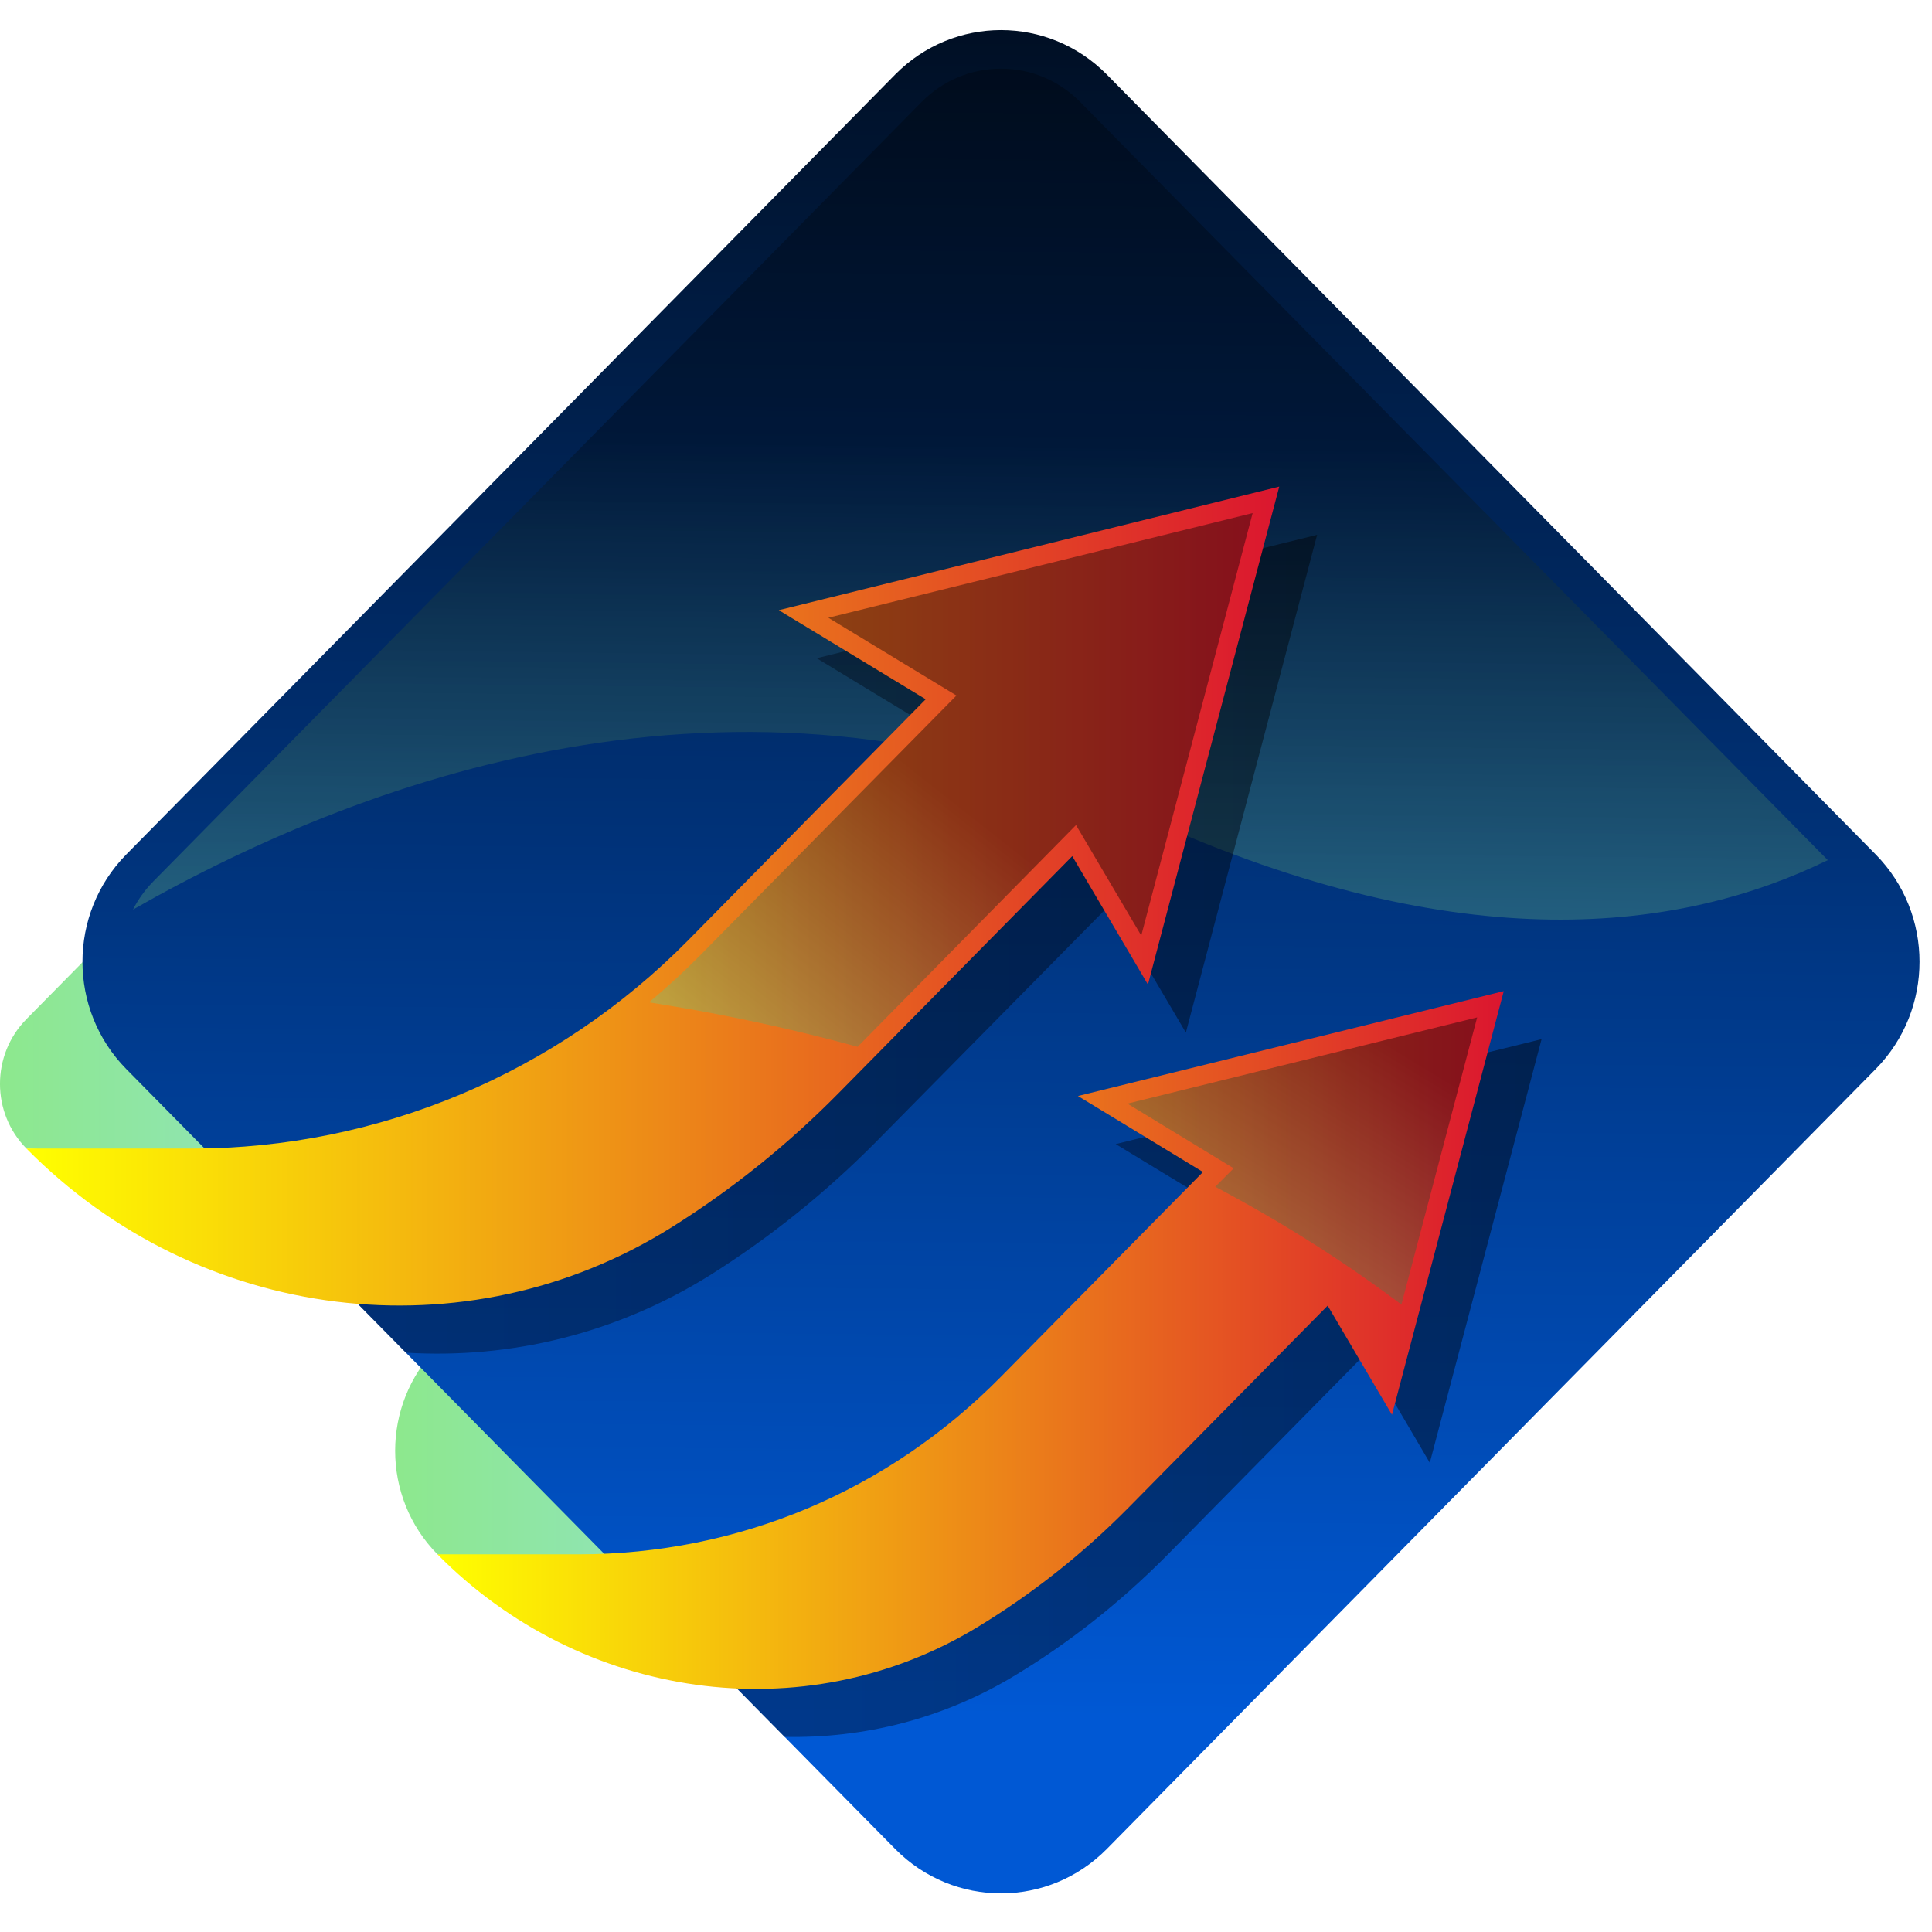
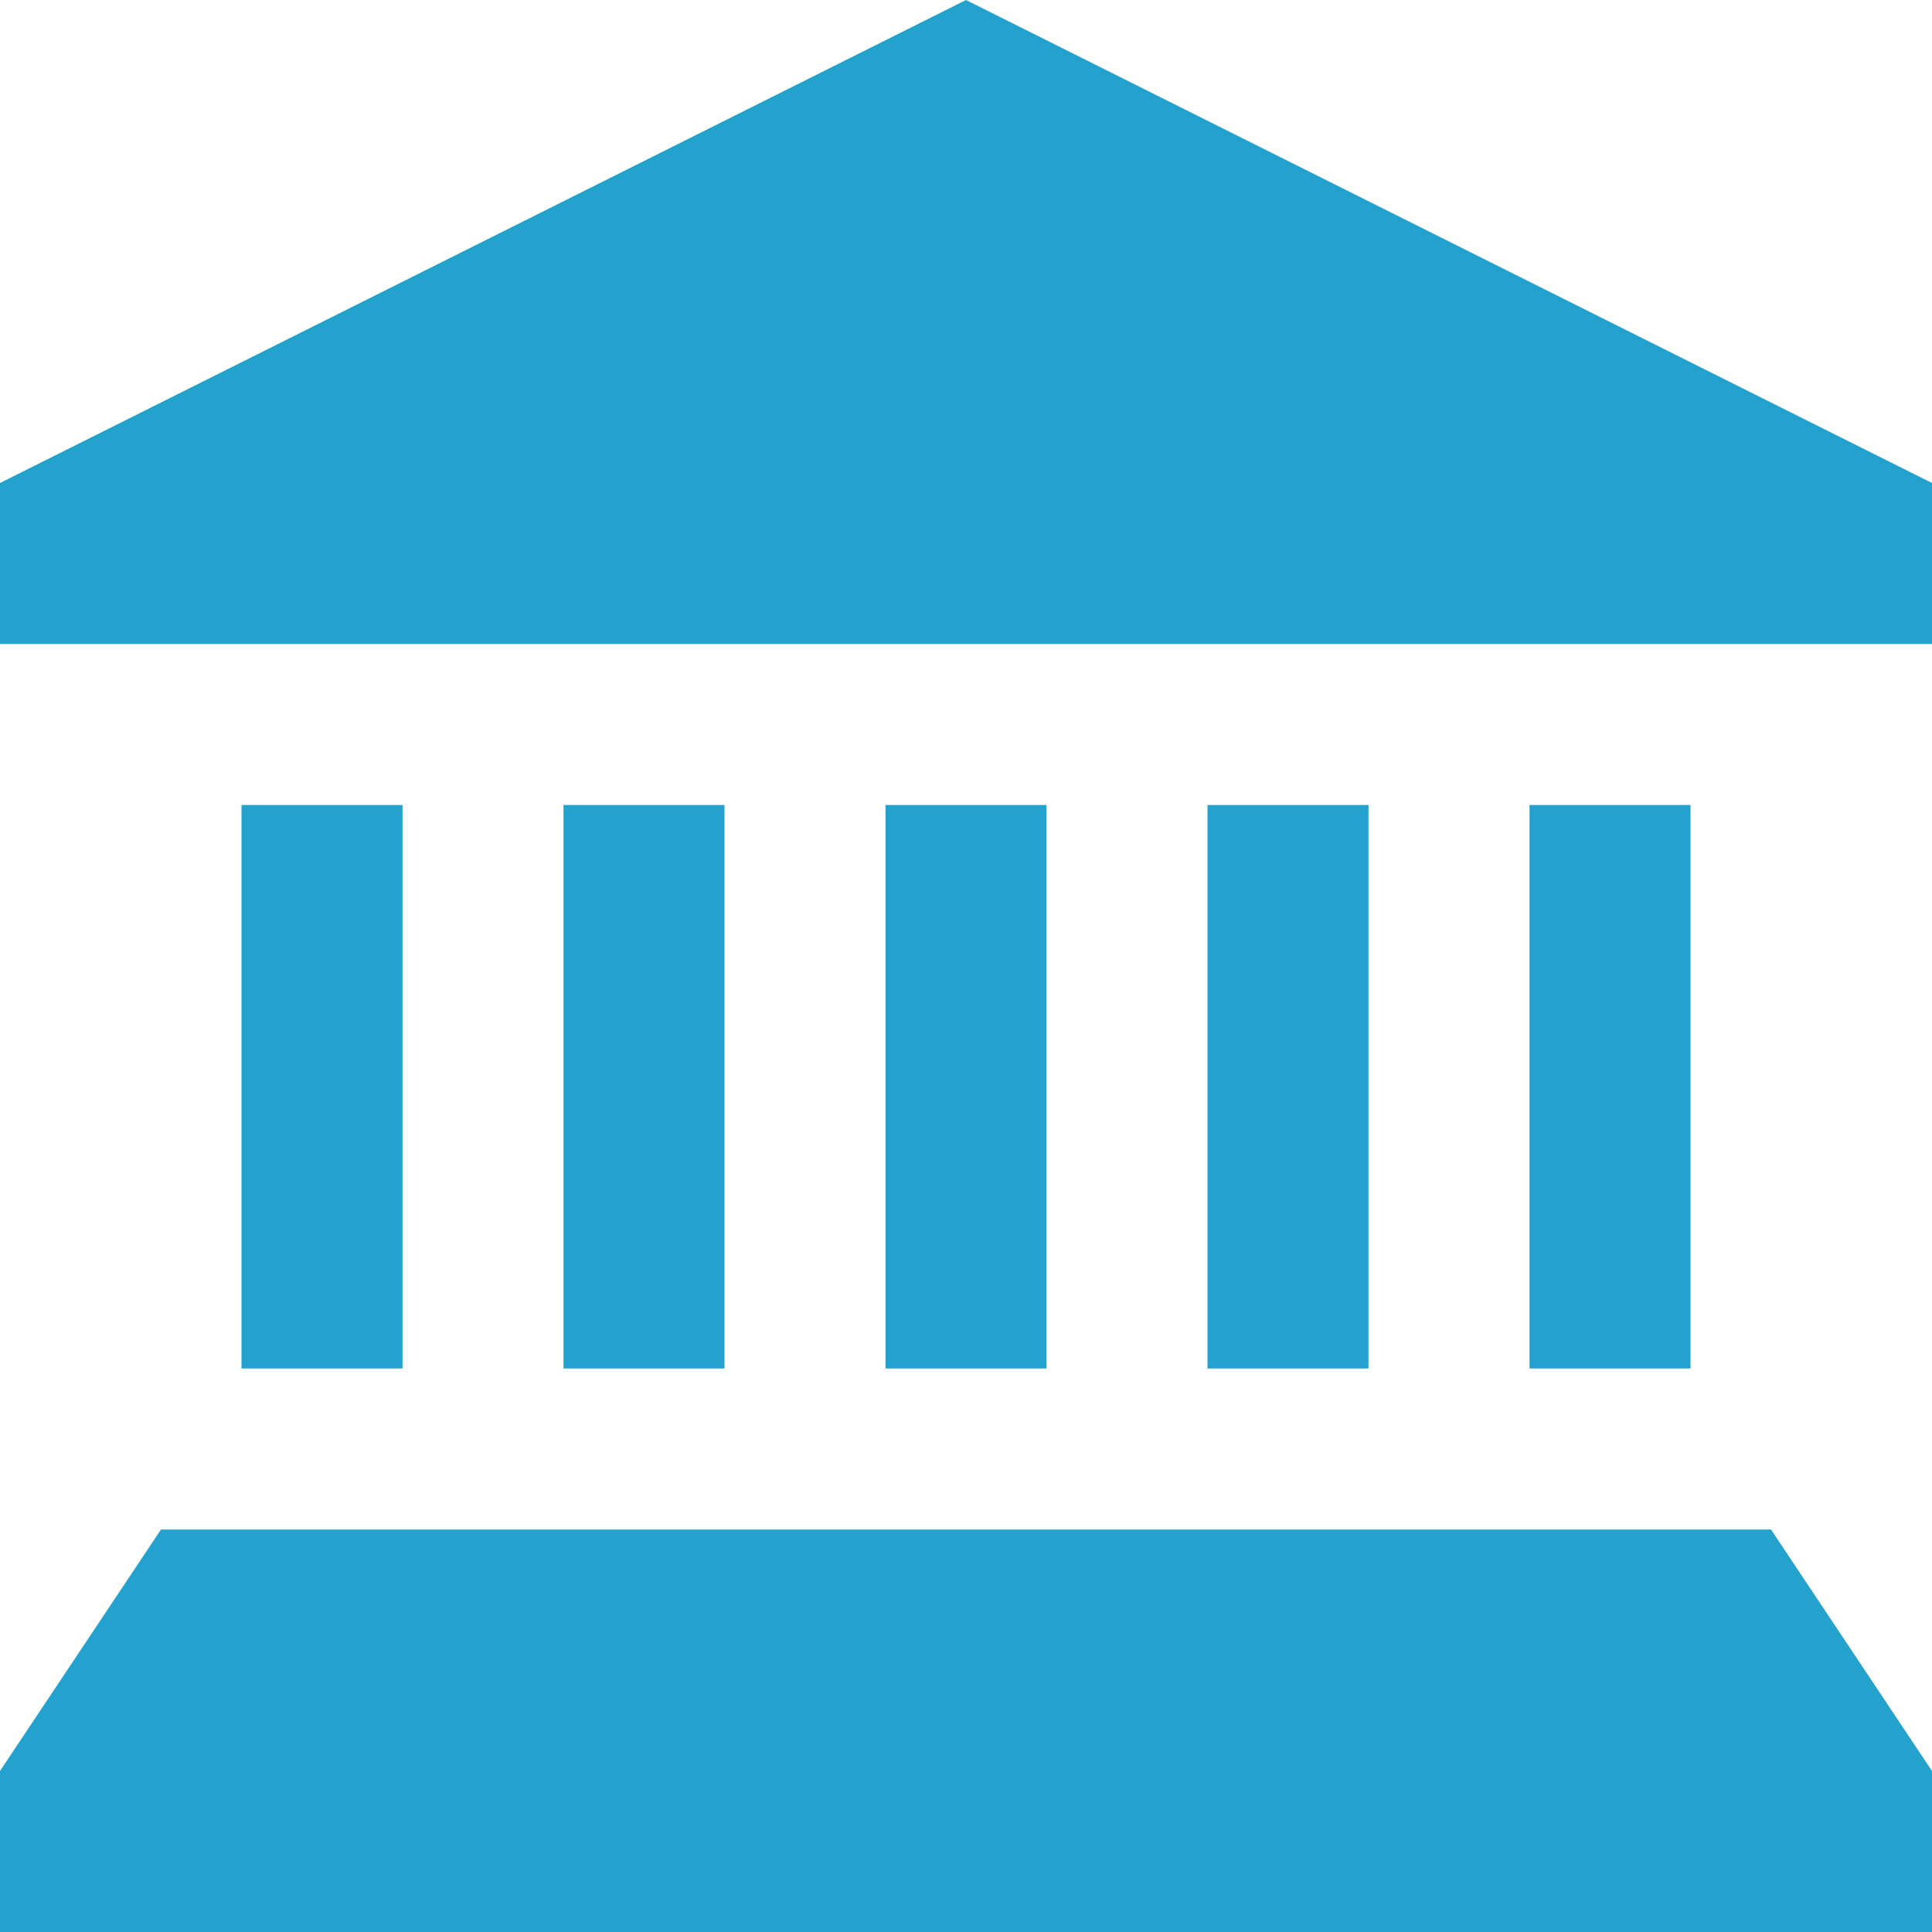
- <svg xmlns="http://www.w3.org/2000/svg" width="35" height="35" viewBox="0 0 35 35" fill="none">
-   <path d="M7.925 28.158C6.903 27.122 6.903 25.443 7.925 24.407L9.749 22.557L15.297 28.349L11.826 29.25L7.925 28.158Z" fill="url(#paint0_linear_3363_47878)" />
-   <path d="M0.479 20.807C-0.16 20.16 -0.16 19.11 0.479 18.462L3.05 15.854L8.357 21.237L0.479 20.807Z" fill="url(#paint1_linear_3363_47878)" />
-   <path d="M33.982 19.365L20.049 33.498C18.99 34.568 17.278 34.568 16.219 33.498L2.286 19.365C1.23 18.291 1.23 16.555 2.286 15.481L16.219 1.348C17.278 0.278 18.99 0.278 20.049 1.348L33.982 15.481C35.038 16.555 35.038 18.291 33.982 19.365Z" fill="url(#paint2_linear_3363_47878)" />
-   <path opacity="0.28" d="M33.112 15.582C30.465 16.879 26.474 17.405 20.798 14.836C13.626 11.593 6.809 13.967 2.409 16.478C2.502 16.297 2.622 16.126 2.773 15.972L16.703 1.84C17.085 1.456 17.594 1.244 18.133 1.244C18.673 1.244 19.182 1.456 19.564 1.843L33.112 15.582Z" fill="url(#paint3_linear_3363_47878)" />
-   <g opacity="0.44">
-     <path d="M27.927 18.825L25.902 26.499L24.74 24.523L21.144 28.173C20.305 29.02 19.381 29.753 18.387 30.352C17.094 31.137 15.647 31.496 14.213 31.465L11.79 29.006C14.447 28.856 16.919 27.741 18.817 25.816L22.481 22.103L20.212 20.726L27.927 18.825Z" fill="url(#paint4_linear_3363_47878)" />
-     <path d="M23.861 9.689L21.483 18.706L20.114 16.384L15.889 20.666C14.964 21.604 13.947 22.42 12.864 23.1C11.165 24.163 9.244 24.621 7.353 24.505L4.558 21.67C7.789 21.569 10.866 20.227 13.159 17.901L17.456 13.539L14.795 11.924L23.861 9.689Z" fill="url(#paint5_linear_3363_47878)" />
+ <svg xmlns="http://www.w3.org/2000/svg" viewBox="0 0 12 12" xml:space="preserve">
+   <g fill="#22a2cc" class="fill-1d1d1b">
+     <path d="M1.5 5h1v3.5h-1zM3.5 5h1v3.5h-1zM5.5 5h1v3.5h-1zM7.5 5h1v3.5h-1zM9.5 5h1v3.5h-1zM6 0 0 3v1h12V3zM1 9.5 0 11v1h12v-1l-1-1.5z" />
  </g>
-   <path d="M27.242 17.955L25.217 25.63L24.052 23.653L20.456 27.3C19.618 28.15 18.693 28.88 17.701 29.481C14.556 31.388 10.516 30.786 7.925 28.158H10.479C13.371 28.158 16.087 27.017 18.132 24.942L21.793 21.232L19.528 19.855L27.242 17.955Z" fill="url(#paint6_linear_3363_47878)" />
-   <path d="M23.175 8.815L20.796 17.836L19.425 15.51L15.199 19.796C14.275 20.734 13.26 21.548 12.175 22.229C8.437 24.576 3.587 23.96 0.479 20.807H3.48C6.852 20.807 10.086 19.448 12.471 17.03L16.77 12.668L14.109 11.054L23.175 8.815Z" fill="url(#paint7_linear_3363_47878)" />
-   <g opacity="0.5">
-     <path opacity="0.78" d="M26.76 18.431L25.388 23.633C24.367 22.866 23.239 22.148 22.015 21.499L22.349 21.165L20.424 19.993L26.76 18.431Z" fill="url(#paint8_linear_3363_47878)" />
-     <path opacity="0.78" d="M22.693 9.295L20.675 16.949L19.493 14.947L15.536 18.964C14.594 18.706 13.625 18.486 12.631 18.305C12.339 18.253 12.046 18.204 11.758 18.158C12.088 17.883 12.408 17.587 12.714 17.276L17.327 12.6L15.006 11.191L22.693 9.295Z" fill="url(#paint9_linear_3363_47878)" />
-   </g>
-   <defs>
-     <linearGradient id="paint0_linear_3363_47878" x1="7.159" y1="25.903" x2="15.297" y2="25.903" gradientUnits="userSpaceOnUse">
-       <stop stop-color="#8DE88D" />
-       <stop offset="1" stop-color="#93E1D8" />
-     </linearGradient>
-     <linearGradient id="paint1_linear_3363_47878" x1="-0" y1="18.545" x2="8.357" y2="18.545" gradientUnits="userSpaceOnUse">
-       <stop stop-color="#8DE88D" />
-       <stop offset="1" stop-color="#93E1D8" />
-     </linearGradient>
-     <linearGradient id="paint2_linear_3363_47878" x1="18.006" y1="31.096" x2="18.36" y2="-5.689" gradientUnits="userSpaceOnUse">
-       <stop stop-color="#0058D4" />
-       <stop offset="1" stop-color="##FF5160" />
-     </linearGradient>
-     <linearGradient id="paint3_linear_3363_47878" x1="17.854" y1="8.043" x2="17.736" y2="17.864" gradientUnits="userSpaceOnUse">
-       <stop />
-       <stop offset="1" stop-color="#8DE88D" />
-     </linearGradient>
-     <linearGradient id="paint4_linear_3363_47878" x1="11.79" y1="25.146" x2="27.927" y2="25.146" gradientUnits="userSpaceOnUse">
-       <stop stop-color="#001334" />
-       <stop offset="1" stop-color="##FF5160" />
-     </linearGradient>
-     <linearGradient id="paint5_linear_3363_47878" x1="4.558" y1="17.106" x2="23.861" y2="17.106" gradientUnits="userSpaceOnUse">
-       <stop stop-color="#001334" />
-       <stop offset="1" stop-color="##FF5160" />
-     </linearGradient>
-     <linearGradient id="paint6_linear_3363_47878" x1="7.925" y1="24.275" x2="27.242" y2="24.275" gradientUnits="userSpaceOnUse">
-       <stop stop-color="#FFFF00" />
-       <stop offset="1" stop-color="#DB162F" />
-     </linearGradient>
-     <linearGradient id="paint7_linear_3363_47878" x1="0.479" y1="16.233" x2="23.175" y2="16.233" gradientUnits="userSpaceOnUse">
-       <stop stop-color="#FFFF00" />
-       <stop offset="1" stop-color="#DB162F" />
-     </linearGradient>
-     <linearGradient id="paint8_linear_3363_47878" x1="24.758" y1="18.693" x2="20.955" y2="24.921" gradientUnits="userSpaceOnUse">
-       <stop />
-       <stop offset="1" stop-color="#8DE88D" />
-     </linearGradient>
-     <linearGradient id="paint9_linear_3363_47878" x1="17.413" y1="14.629" x2="12.923" y2="20.32" gradientUnits="userSpaceOnUse">
-       <stop />
-       <stop offset="1" stop-color="#8DE88D" />
-     </linearGradient>
-   </defs>
</svg>
